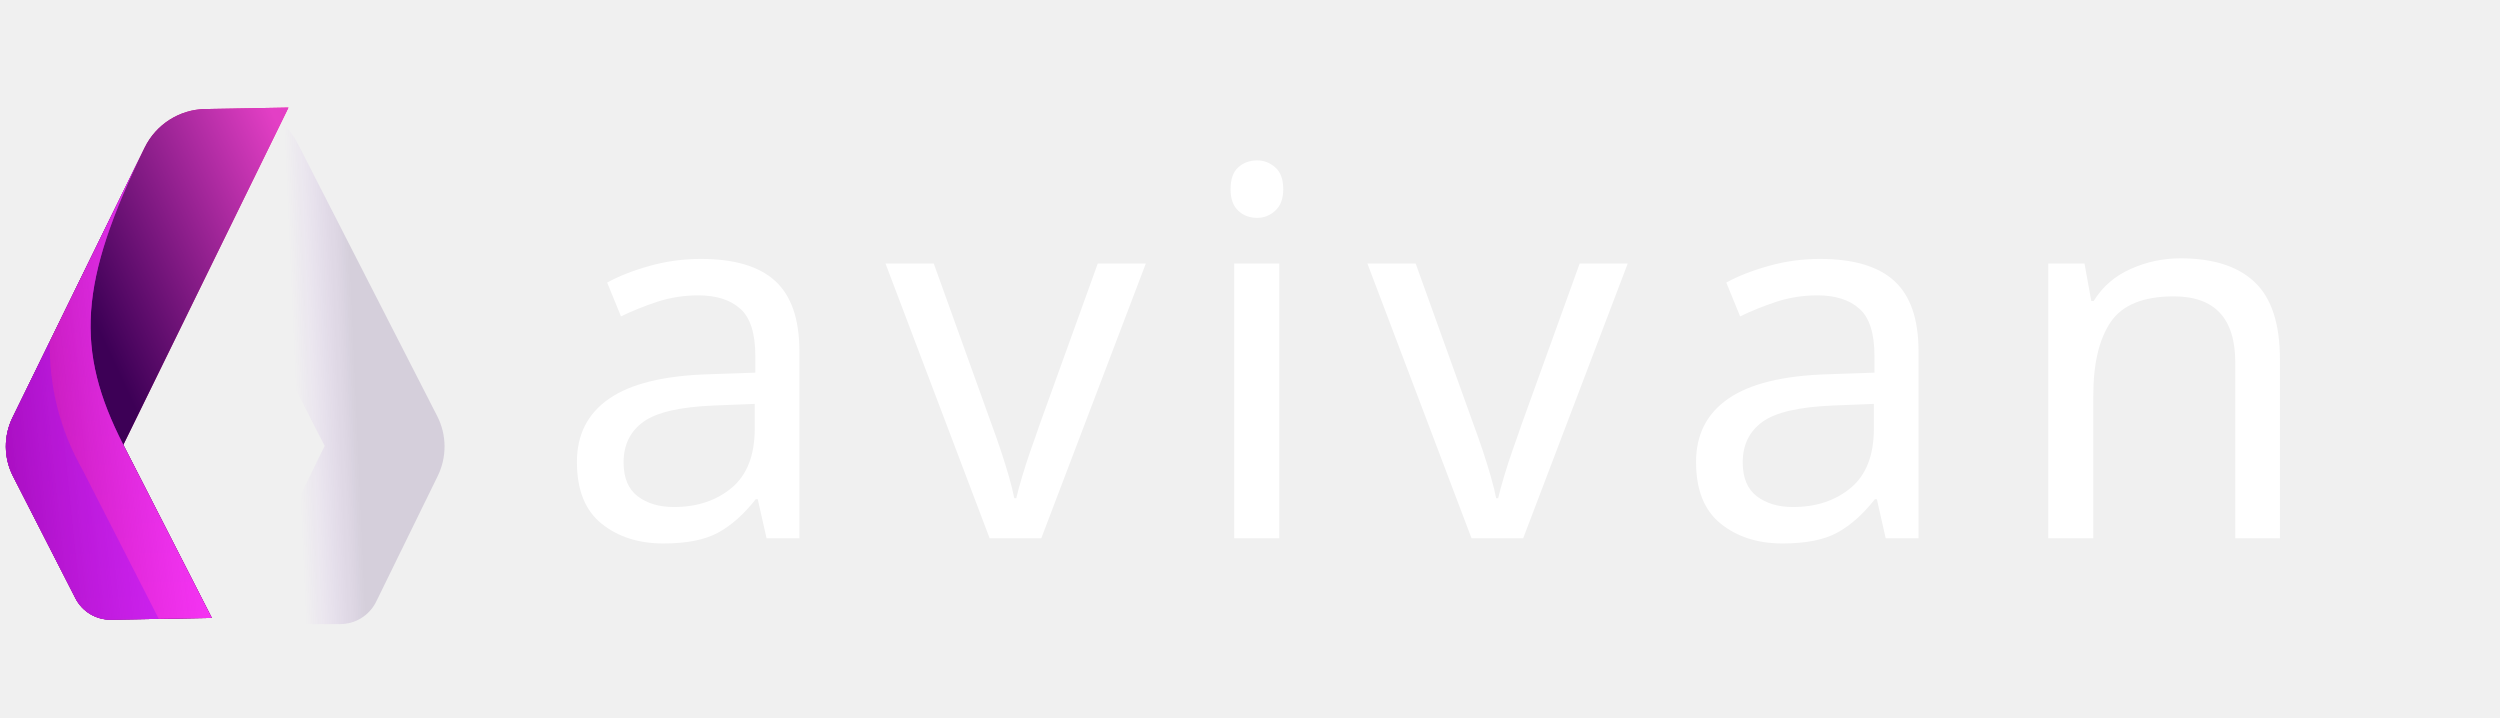
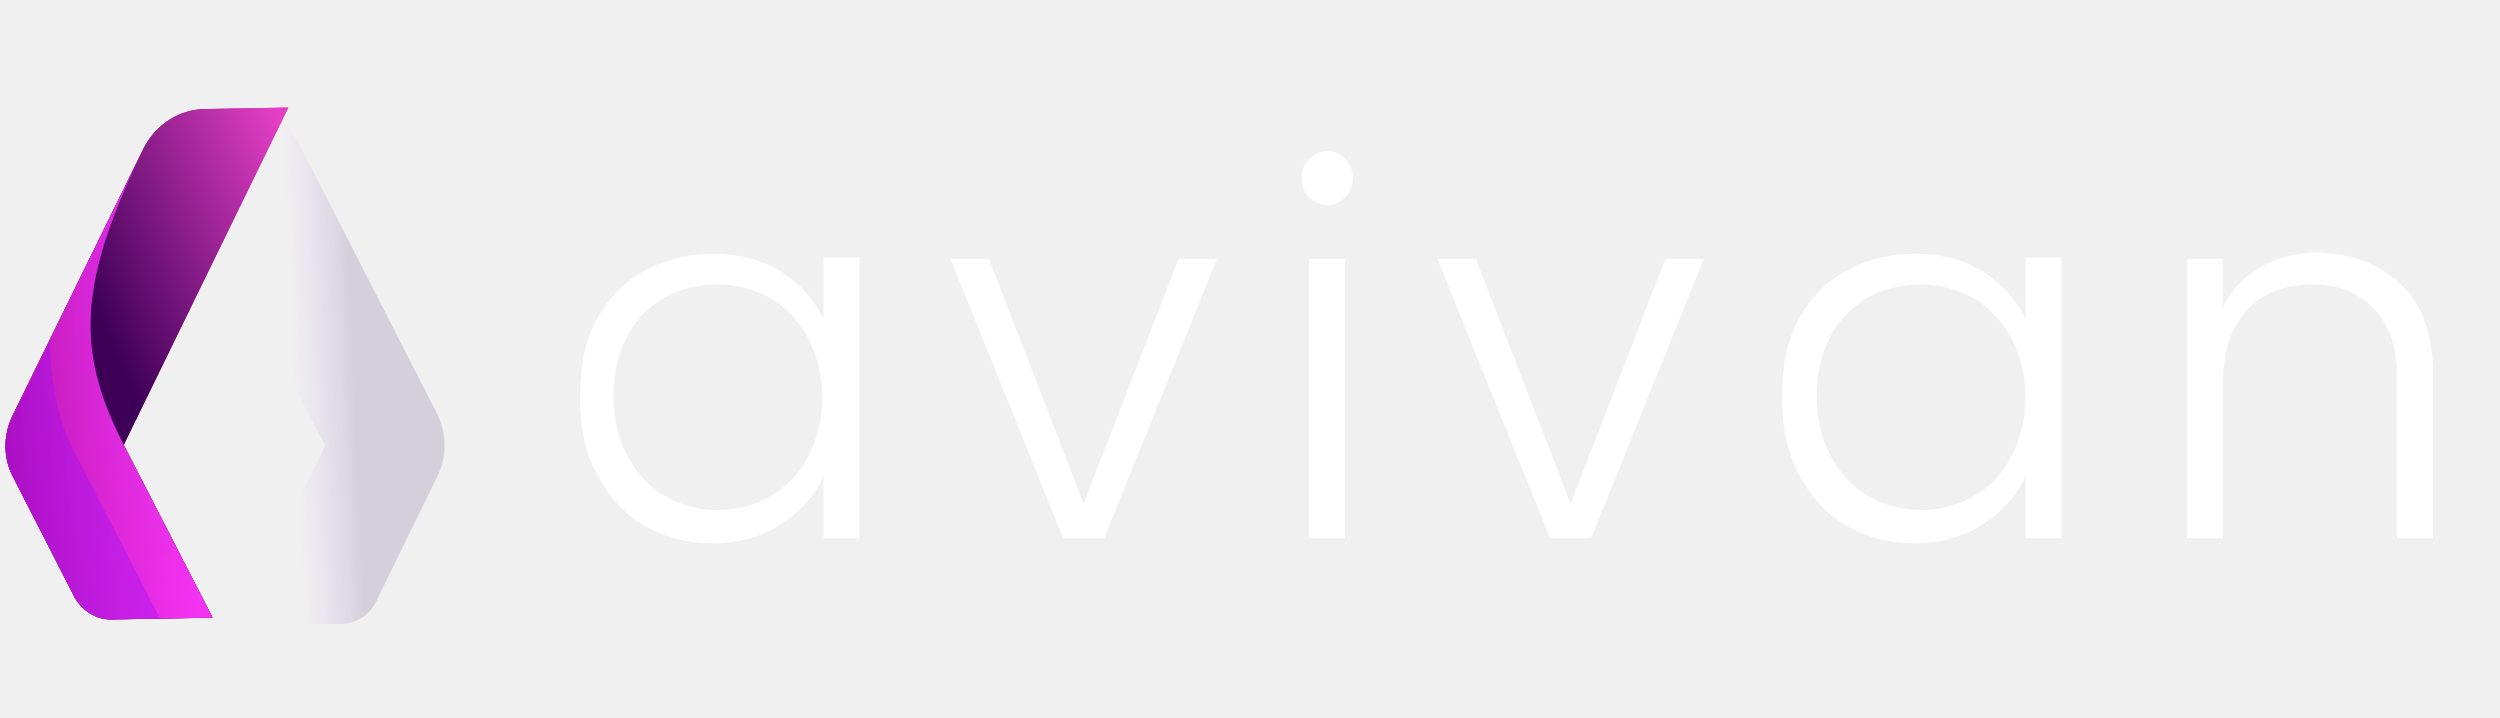
- <svg xmlns="http://www.w3.org/2000/svg" width="195.071" height="56" viewBox="0 0 195.071 56">
-   <defs>
-     <linearGradient id="linear-gradient" y1="0.5" x2="1" y2="0.5" gradientUnits="objectBoundingBox">
-       <stop offset="0" stop-color="#3d0056" />
-       <stop offset="1" stop-color="#ff0ba2" />
+ <svg xmlns="http://www.w3.org/2000/svg" version="1.1" id="Layer_1" x="0px" y="0px" width="195.1px" height="56px" viewBox="0 0 195.1 56" style="enable-background:new 0 0 195.1 56;" xml:space="preserve">
+   <style type="text/css">
+ 	.st0{fill:url(#Path_83289_00000036957806090576036470000001311025354001002423_);}
+ 	.st1{fill:url(#Path_83290_00000173851945619677756530000003751418614282568320_);}
+ 	.st2{fill:url(#Path_83291_00000106857443921384534410000010494301007786754944_);}
+ 	.st3{fill:url(#Path_83292_00000021805952566201270570000012872968341537094829_);}
+ 	.st4{opacity:0.32;fill:url(#Path_83293_00000059302184899548028610000017115497916225023635_);enable-background:new    ;}
+ 	.st5{opacity:0.14;fill:url(#Path_83213_00000096045758072916067050000011807593721364517515_);enable-background:new    ;}
+ 	.st6{enable-background:new    ;}
+ 	.st7{fill:#FFFFFF;}
+ </style>
+   <g id="Group_161503" transform="translate(-87.929 -518)">
+     <g id="Group_161499" transform="translate(87.929 526.786) rotate(-1)">
+       <linearGradient id="Path_83289_00000013170088686664201180000014755304271779321258_" gradientUnits="userSpaceOnUse" x1="-832.566" y1="532.021" x2="-831.566" y2="532.021" gradientTransform="matrix(22.5079 0.6931 0.3929 -39.707 18530.344 21721.816)">
+         <stop offset="0" style="stop-color:#3D0056" />
+         <stop offset="1" style="stop-color:#FF0BA2" />
+       </linearGradient>
+       <path id="Path_83289" style="fill:url(#Path_83289_00000013170088686664201180000014755304271779321258_);" d="M16,0l6.5,0    L9.2,26.1l6.7,13.6l-7.9,0c-1.2,0-2.2-0.7-2.8-1.7l-4.7-9.6c-0.7-1.4-0.7-3.1,0-4.6L11.2,2.9C12.2,1.1,14,0,16,0z" />
+       <linearGradient id="Path_83290_00000126293614513666659460000015359229061240194740_" gradientUnits="userSpaceOnUse" x1="-832.082" y1="531.901" x2="-831.493" y2="532.359" gradientTransform="matrix(22.5079 0.6931 0.3929 -39.707 18530.344 21721.816)">
+         <stop offset="0" style="stop-color:#3D0056" />
+         <stop offset="1" style="stop-color:#E33FC5" />
+       </linearGradient>
+       <path id="Path_83290" style="fill:url(#Path_83290_00000126293614513666659460000015359229061240194740_);" d="M16,0l6.5,0    L9.2,26.1l6.7,13.6l-7.9,0c-1.2,0-2.2-0.7-2.8-1.7l-4.7-9.6c-0.7-1.4-0.7-3.1,0-4.6L11.2,2.9C12.2,1.1,14,0,16,0z" />
+       <linearGradient id="Path_83291_00000077297559299073790700000010755463705606694035_" gradientUnits="userSpaceOnUse" x1="-816.117" y1="531.754" x2="-816.117" y2="530.754" gradientTransform="matrix(15.837 0.642 0.2764 -36.7804 12785.753 20084.998)">
+         <stop offset="0" style="stop-color:#DF38FF" />
+         <stop offset="1" style="stop-color:#FF39FF" />
+       </linearGradient>
+       <path id="Path_83291" style="fill:url(#Path_83291_00000077297559299073790700000010755463705606694035_);" d="M11.2,2.9    C5.9,13.3,5.5,18.6,9.2,26.1l6.7,13.6l-7.9,0c-1.2,0-2.2-0.7-2.8-1.7l-4.7-9.6c-0.7-1.4-0.7-3.1,0-4.6L11.2,2.9z" />
+       <linearGradient id="Path_83292_00000021839228128058555610000018293661883637971080_" gradientUnits="userSpaceOnUse" x1="-816.875" y1="531.019" x2="-815.161" y2="531.357" gradientTransform="matrix(15.837 0.642 0.2764 -36.7804 12785.753 20084.998)">
+         <stop offset="0" style="stop-color:#9E0082" />
+         <stop offset="1" style="stop-color:#FF39FF;stop-opacity:0" />
+       </linearGradient>
+       <path id="Path_83292" style="fill:url(#Path_83292_00000021839228128058555610000018293661883637971080_);" d="M11.2,2.9    C5.9,13.3,5.5,18.6,9.2,26.1l6.7,13.6l-7.9,0c-1.2,0-2.2-0.7-2.8-1.7l-4.7-9.6c-0.7-1.4-0.7-3.1,0-4.6L11.2,2.9z" />
+       <linearGradient id="Path_83293_00000072995571573716796650000000157533104794417327_" gradientUnits="userSpaceOnUse" x1="-779.416" y1="526.67" x2="-777.709" y2="527.121" gradientTransform="matrix(11.6986 0.3804 0.2042 -21.7967 9222.071 11704.624)">
+         <stop offset="0" style="stop-color:#8A0BFF" />
+         <stop offset="0.999" style="stop-color:#2A0056;stop-opacity:0" />
+       </linearGradient>
+       <path id="Path_83293" style="opacity:0.32;fill:url(#Path_83293_00000072995571573716796650000000157533104794417327_);enable-background:new    ;" d="    M0.6,23.8l3-5.9c-0.1,3.5,0.7,7,2.4,10l5.8,11.8H8c-1.2,0-2.2-0.7-2.8-1.7l-4.7-9.6C-0.2,26.9-0.2,25.2,0.6,23.8z" />
+     </g>
+     <linearGradient id="Path_83213_00000104702125144986662290000007133415992996254379_" gradientUnits="userSpaceOnUse" x1="-735.096" y1="1073.898" x2="-734.89" y2="1073.914" gradientTransform="matrix(22.9678 0 0 -40.509 16994.369 44048.508)">
+       <stop offset="0" style="stop-color:#8A0BFF;stop-opacity:0" />
+       <stop offset="1" style="stop-color:#2A0056" />
    </linearGradient>
-     <linearGradient id="linear-gradient-2" x1="0.482" y1="0.628" x2="1.071" y2="0.17" gradientUnits="objectBoundingBox">
-       <stop offset="0" stop-color="#3d0056" />
-       <stop offset="1" stop-color="#e33fc5" />
-     </linearGradient>
-     <linearGradient id="linear-gradient-3" x1="0.5" x2="0.5" y2="1" gradientUnits="objectBoundingBox">
-       <stop offset="0" stop-color="#df38ff" />
-       <stop offset="1" stop-color="#ff39ff" />
-     </linearGradient>
-     <linearGradient id="linear-gradient-4" x1="-0.27" y1="0.722" x2="1.444" y2="0.384" gradientUnits="objectBoundingBox">
-       <stop offset="0" stop-color="#9e0082" />
-       <stop offset="1" stop-color="#ff39ff" stop-opacity="0" />
-     </linearGradient>
-     <linearGradient id="linear-gradient-5" x1="18.031" y1="-4.289" x2="19.738" y2="-4.74" gradientUnits="objectBoundingBox">
-       <stop offset="0" stop-color="#8a0bff" />
-       <stop offset="0.999" stop-color="#2a0056" stop-opacity="0" />
-     </linearGradient>
-     <linearGradient id="linear-gradient-6" x1="0.5" y1="0.645" x2="0.706" y2="0.629" gradientUnits="objectBoundingBox">
-       <stop offset="0" stop-color="#8a0bff" stop-opacity="0" />
-       <stop offset="1" stop-color="#2a0056" />
-     </linearGradient>
-   </defs>
-   <g id="Group_161503" data-name="Group 161503" transform="translate(-87.929 -518)">
-     <g id="Group_161499" data-name="Group 161499" transform="translate(87.929 526.786) rotate(-1)">
-       <path id="Path_83289" data-name="Path 83289" d="M16.025,0h6.487L9.169,26.086,15.84,39.713H7.985a3.076,3.076,0,0,1-2.763-1.724l-4.7-9.6a5.118,5.118,0,0,1,.04-4.581L11.241,2.927A5.374,5.374,0,0,1,16.025,0Z" transform="translate(0 0)" fill="url(#linear-gradient)" />
-       <path id="Path_83290" data-name="Path 83290" d="M16.025,0h6.487L9.169,26.086,15.84,39.713H7.985a3.076,3.076,0,0,1-2.763-1.724l-4.7-9.6a5.118,5.118,0,0,1,.04-4.581L11.241,2.927A5.374,5.374,0,0,1,16.025,0Z" transform="translate(0 0)" fill="url(#linear-gradient-2)" />
-       <path id="Path_83291" data-name="Path 83291" d="M11.241,0C5.922,10.4,5.507,15.68,9.169,23.159L15.84,36.786H7.985a3.076,3.076,0,0,1-2.763-1.724l-4.7-9.6a5.118,5.118,0,0,1,.04-4.581Z" transform="translate(0 2.927)" fill="url(#linear-gradient-3)" />
-       <path id="Path_83292" data-name="Path 83292" d="M11.241,0C5.922,10.4,5.507,15.68,9.169,23.159L15.84,36.786H7.985a3.076,3.076,0,0,1-2.763-1.724l-4.7-9.6a5.118,5.118,0,0,1,.04-4.581Z" transform="translate(0 2.927)" fill="url(#linear-gradient-4)" />
-       <path id="Path_83293" data-name="Path 83293" d="M.562,5.891,3.575,0A19.348,19.348,0,0,0,5.938,10.032L11.7,21.8H7.985a3.076,3.076,0,0,1-2.763-1.724l-4.7-9.6A5.118,5.118,0,0,1,.562,5.891Z" transform="translate(0 17.915)" opacity="0.32" fill="url(#linear-gradient-5)" />
+     <path id="Path_83213" style="opacity:0.14;fill:url(#Path_83213_00000104702125144986662290000007133415992996254379_);enable-background:new    ;" d="   M106.3,526.2h-6.6l13.6,26.6l-6.8,13.9h8c1.2,0,2.3-0.7,2.8-1.8l4.8-9.8c0.7-1.5,0.7-3.2,0-4.7l-10.9-21.3   C110.2,527.3,108.3,526.2,106.3,526.2z" />
+     <g class="st6">
+       <path class="st7" d="M134.4,543.1c0.9-1.7,2.1-3,3.7-3.9c1.6-0.9,3.4-1.4,5.4-1.4c2.1,0,3.9,0.5,5.4,1.4c1.5,1,2.6,2.2,3.3,3.7    v-4.8h2.8V560h-2.8v-4.8c-0.7,1.5-1.8,2.7-3.3,3.7c-1.5,1-3.3,1.5-5.4,1.5c-2,0-3.8-0.5-5.3-1.4c-1.6-0.9-2.8-2.3-3.7-4    c-0.9-1.7-1.3-3.7-1.3-5.9S133.5,544.8,134.4,543.1z M151,544.4c-0.7-1.3-1.7-2.4-2.9-3.1c-1.2-0.7-2.6-1.1-4.1-1.1    c-1.5,0-2.9,0.3-4.2,1c-1.2,0.7-2.2,1.7-2.9,3s-1.1,2.9-1.1,4.7c0,1.8,0.4,3.4,1.1,4.7s1.7,2.4,2.9,3.1c1.2,0.7,2.6,1.1,4.2,1.1    c1.5,0,2.9-0.4,4.1-1.1c1.2-0.7,2.2-1.7,2.9-3.1c0.7-1.3,1.1-2.9,1.1-4.6S151.7,545.8,151,544.4z" />
+       <path class="st7" d="M172.5,557.3l7.4-19.1h3l-8.8,21.8h-3.2l-8.8-21.8h3L172.5,557.3z" />
+       <path class="st7" d="M190.1,533.4c-0.4-0.4-0.6-0.9-0.6-1.5c0-0.6,0.2-1.1,0.6-1.5c0.4-0.4,0.9-0.6,1.4-0.6c0.6,0,1,0.2,1.4,0.6    c0.4,0.4,0.6,0.9,0.6,1.5c0,0.6-0.2,1.1-0.6,1.5c-0.4,0.4-0.9,0.6-1.4,0.6C191,534,190.5,533.8,190.1,533.4z M192.9,538.2V560    h-2.8v-21.8H192.9z" />
+       <path class="st7" d="M210.5,557.3l7.4-19.1h3l-8.8,21.8h-3.2l-8.8-21.8h3L210.5,557.3z" />
+       <path class="st7" d="M228.2,543.1c0.9-1.7,2.1-3,3.7-3.9c1.6-0.9,3.4-1.4,5.4-1.4c2.1,0,3.9,0.5,5.4,1.4c1.5,1,2.6,2.2,3.3,3.7    v-4.8h2.8V560h-2.8v-4.8c-0.7,1.5-1.8,2.7-3.3,3.7c-1.5,1-3.3,1.5-5.4,1.5c-2,0-3.8-0.5-5.3-1.4c-1.6-0.9-2.8-2.3-3.7-4    c-0.9-1.7-1.3-3.7-1.3-5.9S227.3,544.8,228.2,543.1z M244.9,544.4c-0.7-1.3-1.7-2.4-2.9-3.1c-1.2-0.7-2.6-1.1-4.1-1.1    c-1.5,0-2.9,0.3-4.2,1c-1.2,0.7-2.2,1.7-2.9,3c-0.7,1.3-1.1,2.9-1.1,4.7c0,1.8,0.4,3.4,1.1,4.7c0.7,1.3,1.7,2.4,2.9,3.1    c1.2,0.7,2.6,1.1,4.2,1.1c1.5,0,2.9-0.4,4.1-1.1s2.2-1.7,2.9-3.1c0.7-1.3,1.1-2.9,1.1-4.6S245.6,545.8,244.9,544.4z" />
+       <path class="st7" d="M275.3,540.2c1.7,1.6,2.5,4,2.5,7V560H275v-12.5c0-2.4-0.6-4.2-1.8-5.4c-1.2-1.3-2.8-1.9-4.9-1.9    c-2.1,0-3.8,0.7-5,2c-1.3,1.3-1.9,3.3-1.9,5.9V560h-2.8v-21.8h2.8v3.7c0.7-1.3,1.7-2.4,3-3.1s2.8-1.1,4.4-1.1    C271.5,537.8,273.6,538.6,275.3,540.2z" />
    </g>
-     <path id="Path_83213" data-name="Path 83213" d="M908.337,833.014h-6.618l13.611,26.609-6.806,13.9h8.013a3.137,3.137,0,0,0,2.818-1.758l4.8-9.8a5.22,5.22,0,0,0-.041-4.673L913.217,836A5.481,5.481,0,0,0,908.337,833.014Z" transform="translate(-802.07 -306.825)" opacity="0.14" fill="url(#linear-gradient-6)" />
-     <text id="avivan" transform="translate(207 560)" fill="#fff" font-size="40" font-family="Poppins-Regular, Poppins" letter-spacing="0.087em">
-       <tspan x="-75.9" y="0">avivan</tspan>
-     </text>
  </g>
</svg>
